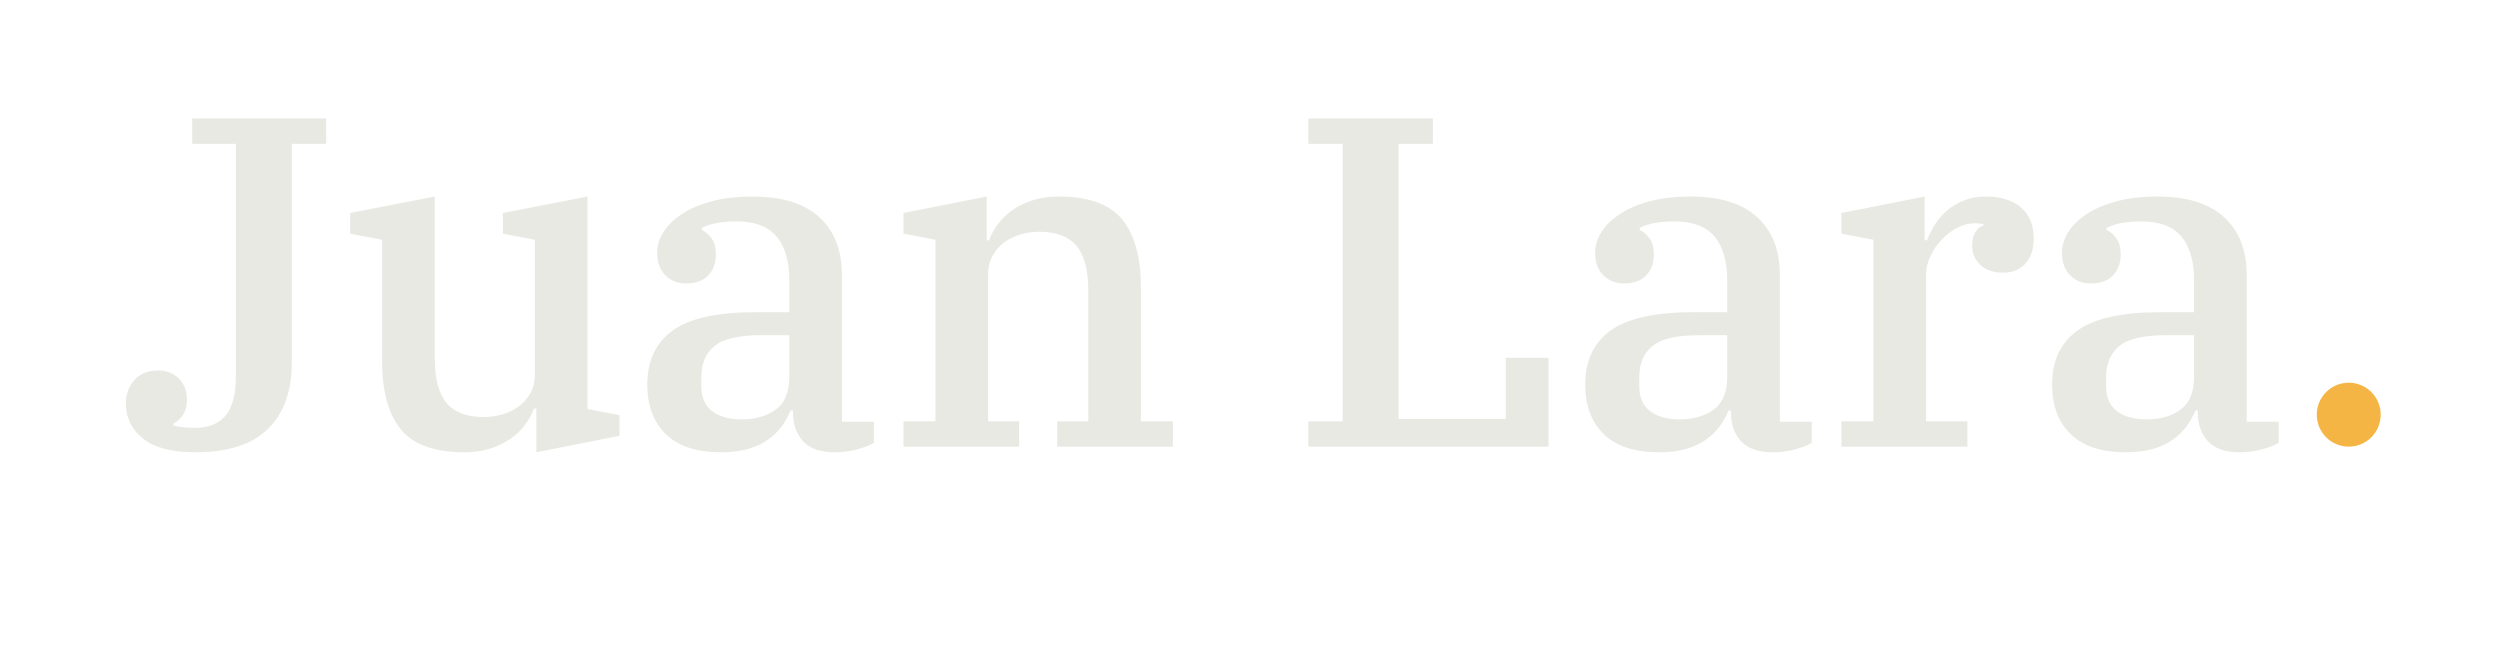
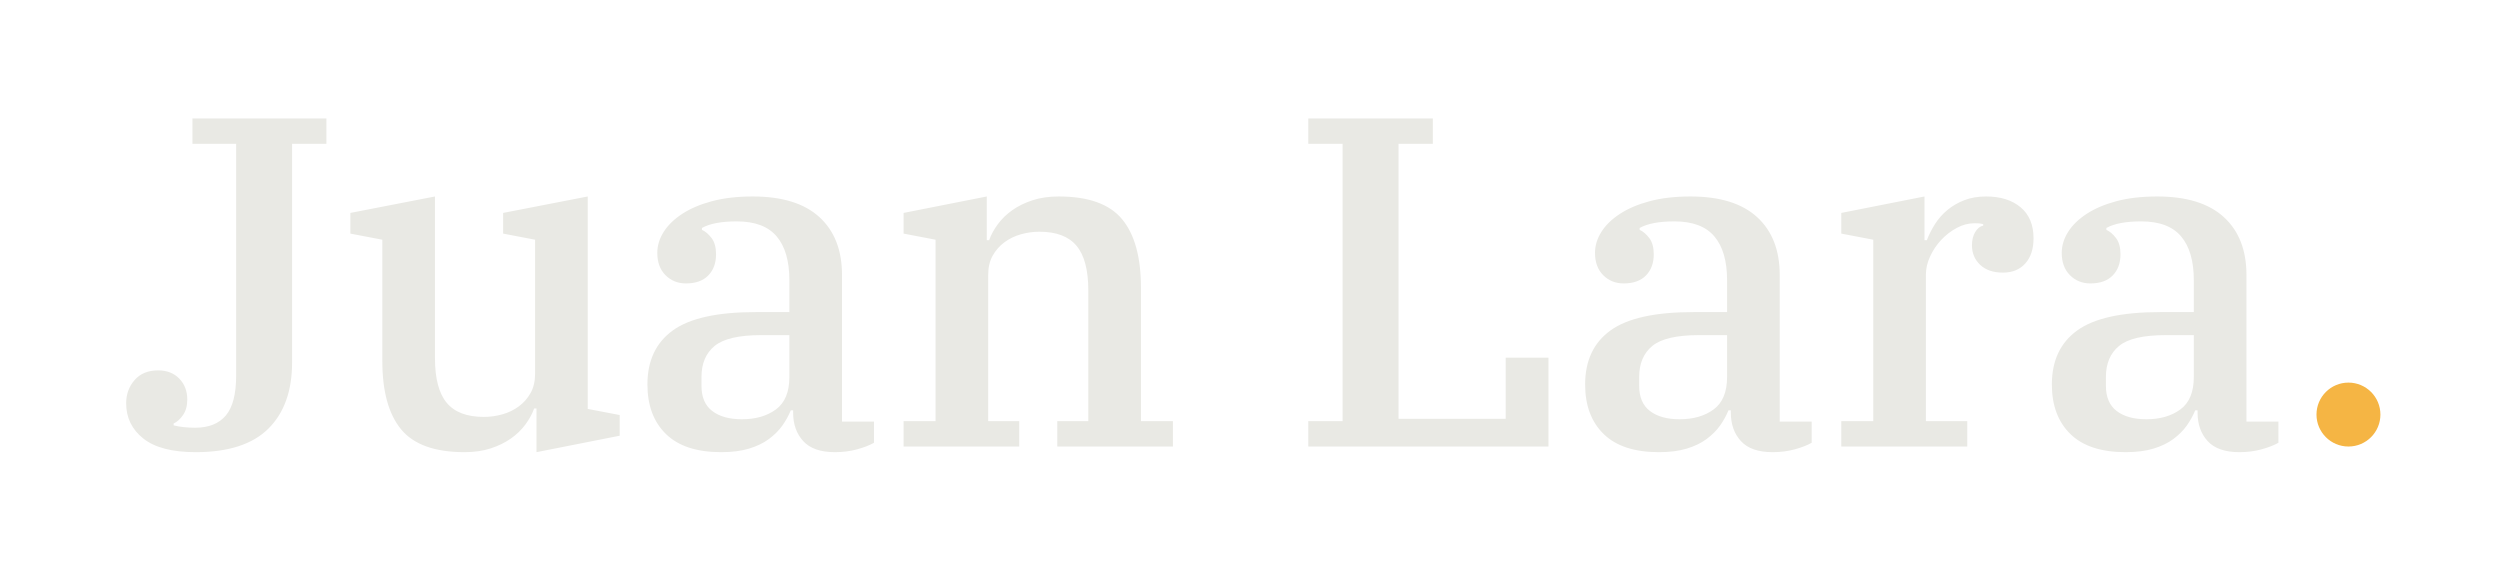
- <svg xmlns="http://www.w3.org/2000/svg" viewBox="0 0 531.40 142.20" width="531" height="142" role="img" aria-label="Juan Lara">
+ <svg xmlns="http://www.w3.org/2000/svg" viewBox="0 0 531.40 120.20" width="531" height="120" role="img" aria-label="Juan Lara">
  <path d="M41.4 96.2Q33.9 96.2 30.25 93.3Q26.6 90.4 26.6 85.8Q26.6 82.9 28.4 80.85Q30.2 78.8 33.4 78.8Q36.2 78.8 37.9 80.55Q39.6 82.3 39.6 85.0Q39.6 87.0 38.7 88.3Q37.8 89.6 36.7 90.1V90.5Q38.7 91.0 41.3 91.0Q45.6 91.0 47.8 88.4Q50.0 85.8 50.0 79.9V30.6H40.7V25.2H69.2V30.6H61.9V77.1Q61.9 86.2 56.85 91.2Q51.8 96.2 41.4 96.2ZM98.6 96.2Q89.1 96.2 85.1 91.35Q81.1 86.5 81.1 76.8V51.0L74.3 49.7V45.3L92.3 41.8V76.2Q92.3 82.7 94.8 85.7Q97.3 88.7 102.7 88.7Q104.7 88.7 106.65 88.15Q108.6 87.6 110.15 86.45Q111.7 85.3 112.65 83.6Q113.6 81.9 113.6 79.5V51.0L106.8 49.7V45.3L124.8 41.8V87.0L131.6 88.3V92.7L113.9 96.2V86.9H113.4Q112.8 88.6 111.55 90.3Q110.3 92.0 108.45 93.3Q106.6 94.6 104.15 95.4Q101.7 96.2 98.6 96.2ZM153.2 96.2Q145.4 96.2 141.45 92.35Q137.5 88.5 137.5 81.8Q137.5 74.2 142.9 70.3Q148.3 66.4 160.5 66.4H167.7V59.6Q167.7 53.5 165.0 50.3Q162.3 47.1 156.5 47.1Q151.6 47.1 149.1 48.5V48.9Q150.2 49.4 151.15 50.65Q152.1 51.9 152.1 54.1Q152.1 56.9 150.45 58.6Q148.8 60.3 145.7 60.3Q143.1 60.3 141.35 58.55Q139.6 56.8 139.6 53.8Q139.6 51.5 140.95 49.35Q142.3 47.2 144.9 45.5Q147.5 43.8 151.25 42.8Q155.0 41.8 159.9 41.8Q169.3 41.8 174.1 46.2Q178.9 50.6 178.9 58.5V89.7H185.7V94.2Q184.3 95.0 182.1 95.6Q179.9 96.2 177.4 96.2Q172.8 96.2 170.65 93.85Q168.5 91.5 168.5 87.8V87.3H168.0Q167.3 89.0 166.2 90.55Q165.1 92.1 163.35 93.4Q161.6 94.7 159.1 95.45Q156.6 96.2 153.2 96.2ZM157.6 89.2Q162.0 89.2 164.85 87.1Q167.7 85.0 167.7 80.2V71.3H161.7Q154.6 71.3 151.8 73.6Q149.0 75.9 149.0 80.2V82.1Q149.0 85.7 151.3 87.45Q153.6 89.2 157.6 89.2ZM192 89.6H198.8V51.0L192 49.7V45.3L209.7 41.8V51.1H210.2Q210.8 49.4 212.05 47.7Q213.3 46.0 215.15 44.7Q217 43.4 219.45 42.6Q221.9 41.8 225 41.8Q234.5 41.8 238.5 46.65Q242.5 51.5 242.5 61.2V89.6H249.3V95.0H224.7V89.6H231.3V61.8Q231.3 55.3 228.8 52.3Q226.3 49.3 220.9 49.3Q218.9 49.3 216.95 49.85Q215 50.4 213.45 51.55Q211.9 52.7 210.95 54.4Q210 56.1 210 58.5V89.6H216.6V95.0H192ZM278.1 89.6H285.4V30.6H278.1V25.2H304.6V30.6H297.3V89.1H320.1V76.1H329.2V95.0H278.1ZM352.7 96.2Q344.9 96.2 340.95 92.35Q337.0 88.5 337.0 81.8Q337.0 74.2 342.4 70.3Q347.8 66.4 360.0 66.4H367.2V59.6Q367.2 53.5 364.5 50.3Q361.8 47.1 356.0 47.1Q351.1 47.1 348.6 48.5V48.9Q349.7 49.4 350.65 50.65Q351.6 51.9 351.6 54.1Q351.6 56.9 349.95 58.6Q348.3 60.3 345.2 60.3Q342.6 60.3 340.85 58.55Q339.1 56.8 339.1 53.8Q339.1 51.5 340.45 49.35Q341.8 47.2 344.4 45.5Q347.0 43.8 350.75 42.8Q354.5 41.8 359.4 41.8Q368.8 41.8 373.6 46.2Q378.4 50.6 378.4 58.5V89.7H385.2V94.2Q383.8 95.0 381.6 95.6Q379.4 96.2 376.9 96.2Q372.3 96.2 370.15 93.85Q368.0 91.5 368.0 87.8V87.3H367.5Q366.8 89.0 365.7 90.55Q364.6 92.1 362.85 93.4Q361.1 94.7 358.6 95.45Q356.1 96.2 352.7 96.2ZM357.1 89.2Q361.5 89.2 364.35 87.1Q367.2 85.0 367.2 80.2V71.3H361.2Q354.1 71.3 351.3 73.6Q348.5 75.9 348.5 80.2V82.1Q348.5 85.7 350.8 87.45Q353.1 89.2 357.1 89.2ZM391.5 89.6H398.3V51.0L391.5 49.7V45.3L409.2 41.8V51.1H409.7Q410.4 49.3 411.45 47.65Q412.5 46.0 414.05 44.7Q415.6 43.4 417.65 42.6Q419.7 41.8 422.3 41.8Q426.9 41.8 429.65 44.1Q432.4 46.4 432.4 50.7Q432.4 54.1 430.65 56.05Q428.9 58.0 425.9 58.0Q422.8 58.0 421.05 56.35Q419.3 54.7 419.3 52.2Q419.3 50.5 420.0 49.35Q420.7 48.2 421.7 48.0V47.7Q421.4 47.6 421.0 47.55Q420.6 47.5 419.8 47.5Q417.9 47.5 416.05 48.5Q414.2 49.5 412.75 51.05Q411.3 52.6 410.4 54.55Q409.5 56.5 409.5 58.4V89.6H418.3V95.0H391.5ZM452.0 96.2Q444.2 96.2 440.25 92.35Q436.3 88.5 436.3 81.8Q436.3 74.2 441.7 70.3Q447.1 66.4 459.3 66.4H466.5V59.6Q466.5 53.5 463.8 50.3Q461.1 47.1 455.3 47.1Q450.4 47.1 447.9 48.5V48.9Q449.0 49.4 449.95 50.65Q450.9 51.9 450.9 54.1Q450.9 56.9 449.25 58.6Q447.6 60.3 444.5 60.3Q441.9 60.3 440.15 58.55Q438.4 56.8 438.4 53.8Q438.4 51.5 439.75 49.35Q441.1 47.2 443.7 45.5Q446.3 43.8 450.05 42.8Q453.8 41.8 458.7 41.8Q468.1 41.8 472.9 46.2Q477.7 50.6 477.7 58.5V89.7H484.5V94.2Q483.1 95.0 480.9 95.6Q478.7 96.2 476.2 96.2Q471.6 96.2 469.45 93.85Q467.3 91.5 467.3 87.8V87.3H466.8Q466.1 89.0 465.0 90.55Q463.9 92.1 462.15 93.4Q460.4 94.7 457.9 95.45Q455.4 96.2 452.0 96.2ZM456.4 89.2Q460.8 89.2 463.65 87.1Q466.5 85.0 466.5 80.2V71.3H460.5Q453.4 71.3 450.6 73.6Q447.8 75.9 447.8 80.2V82.1Q447.8 85.7 450.1 87.45Q452.4 89.2 456.4 89.2Z" fill="#E9E9E4" />
  <circle cx="499.40" cy="88.20" r="6.80" fill="#F5B544" />
</svg>
